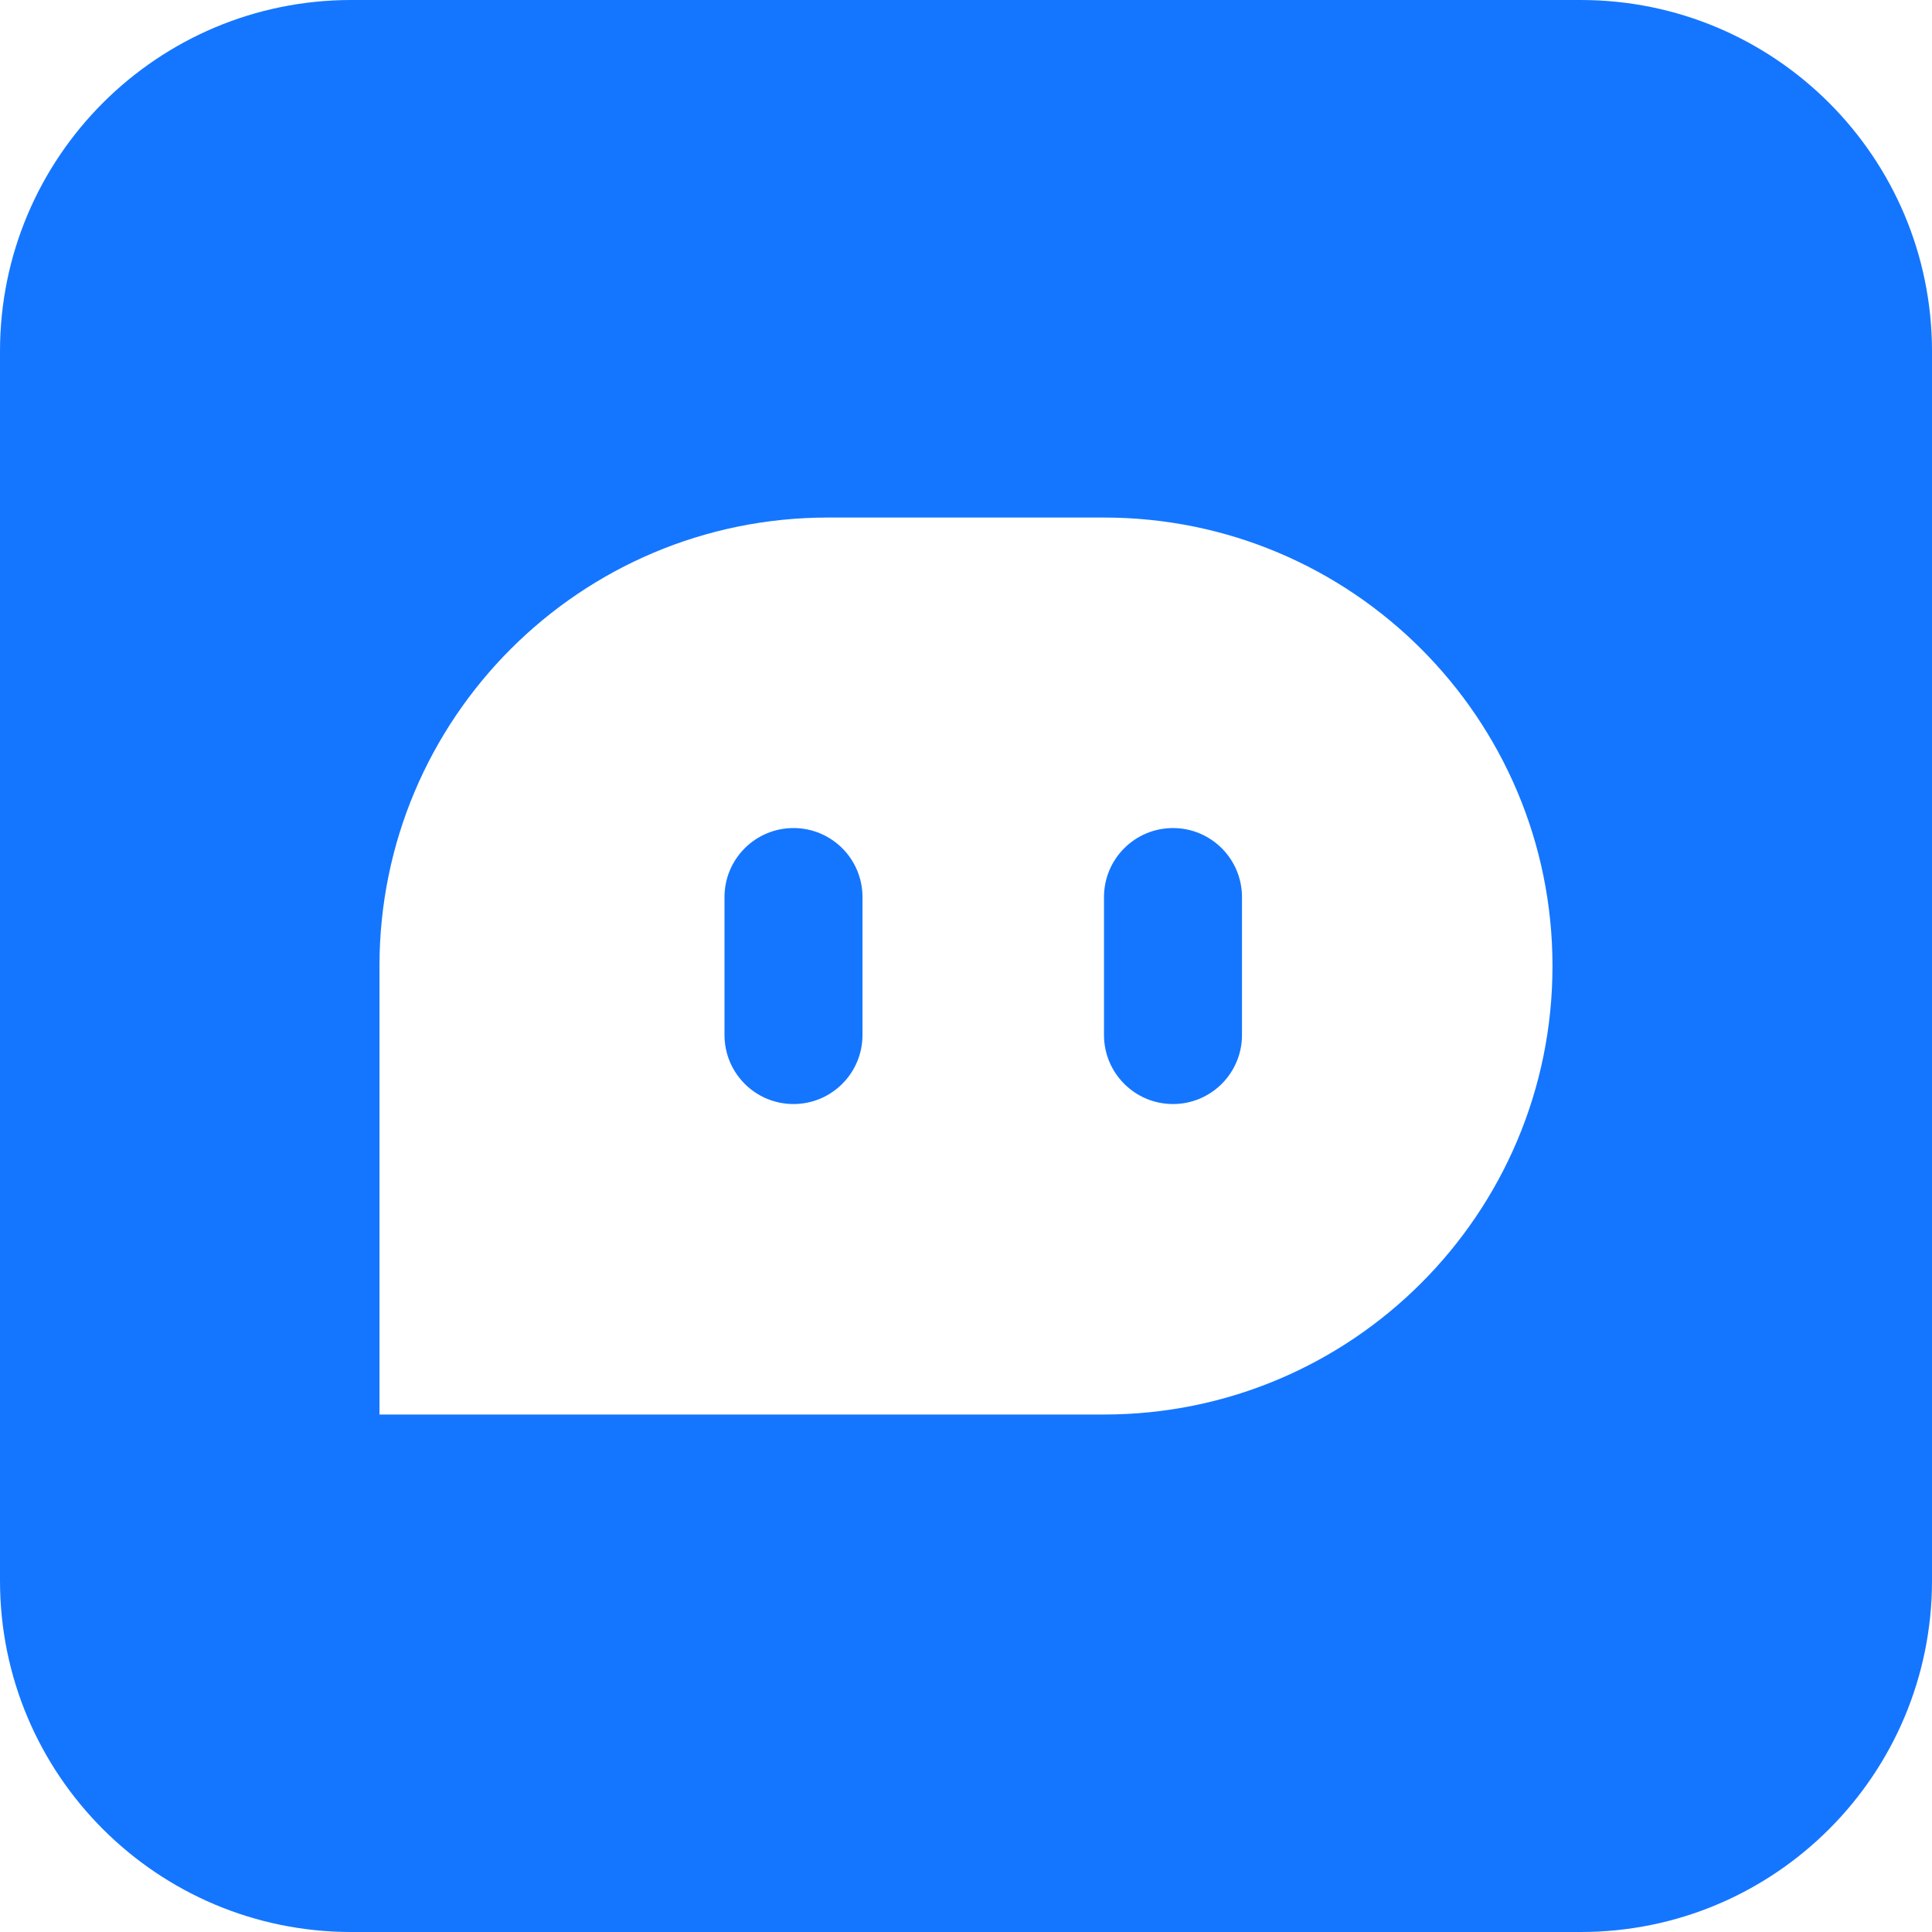
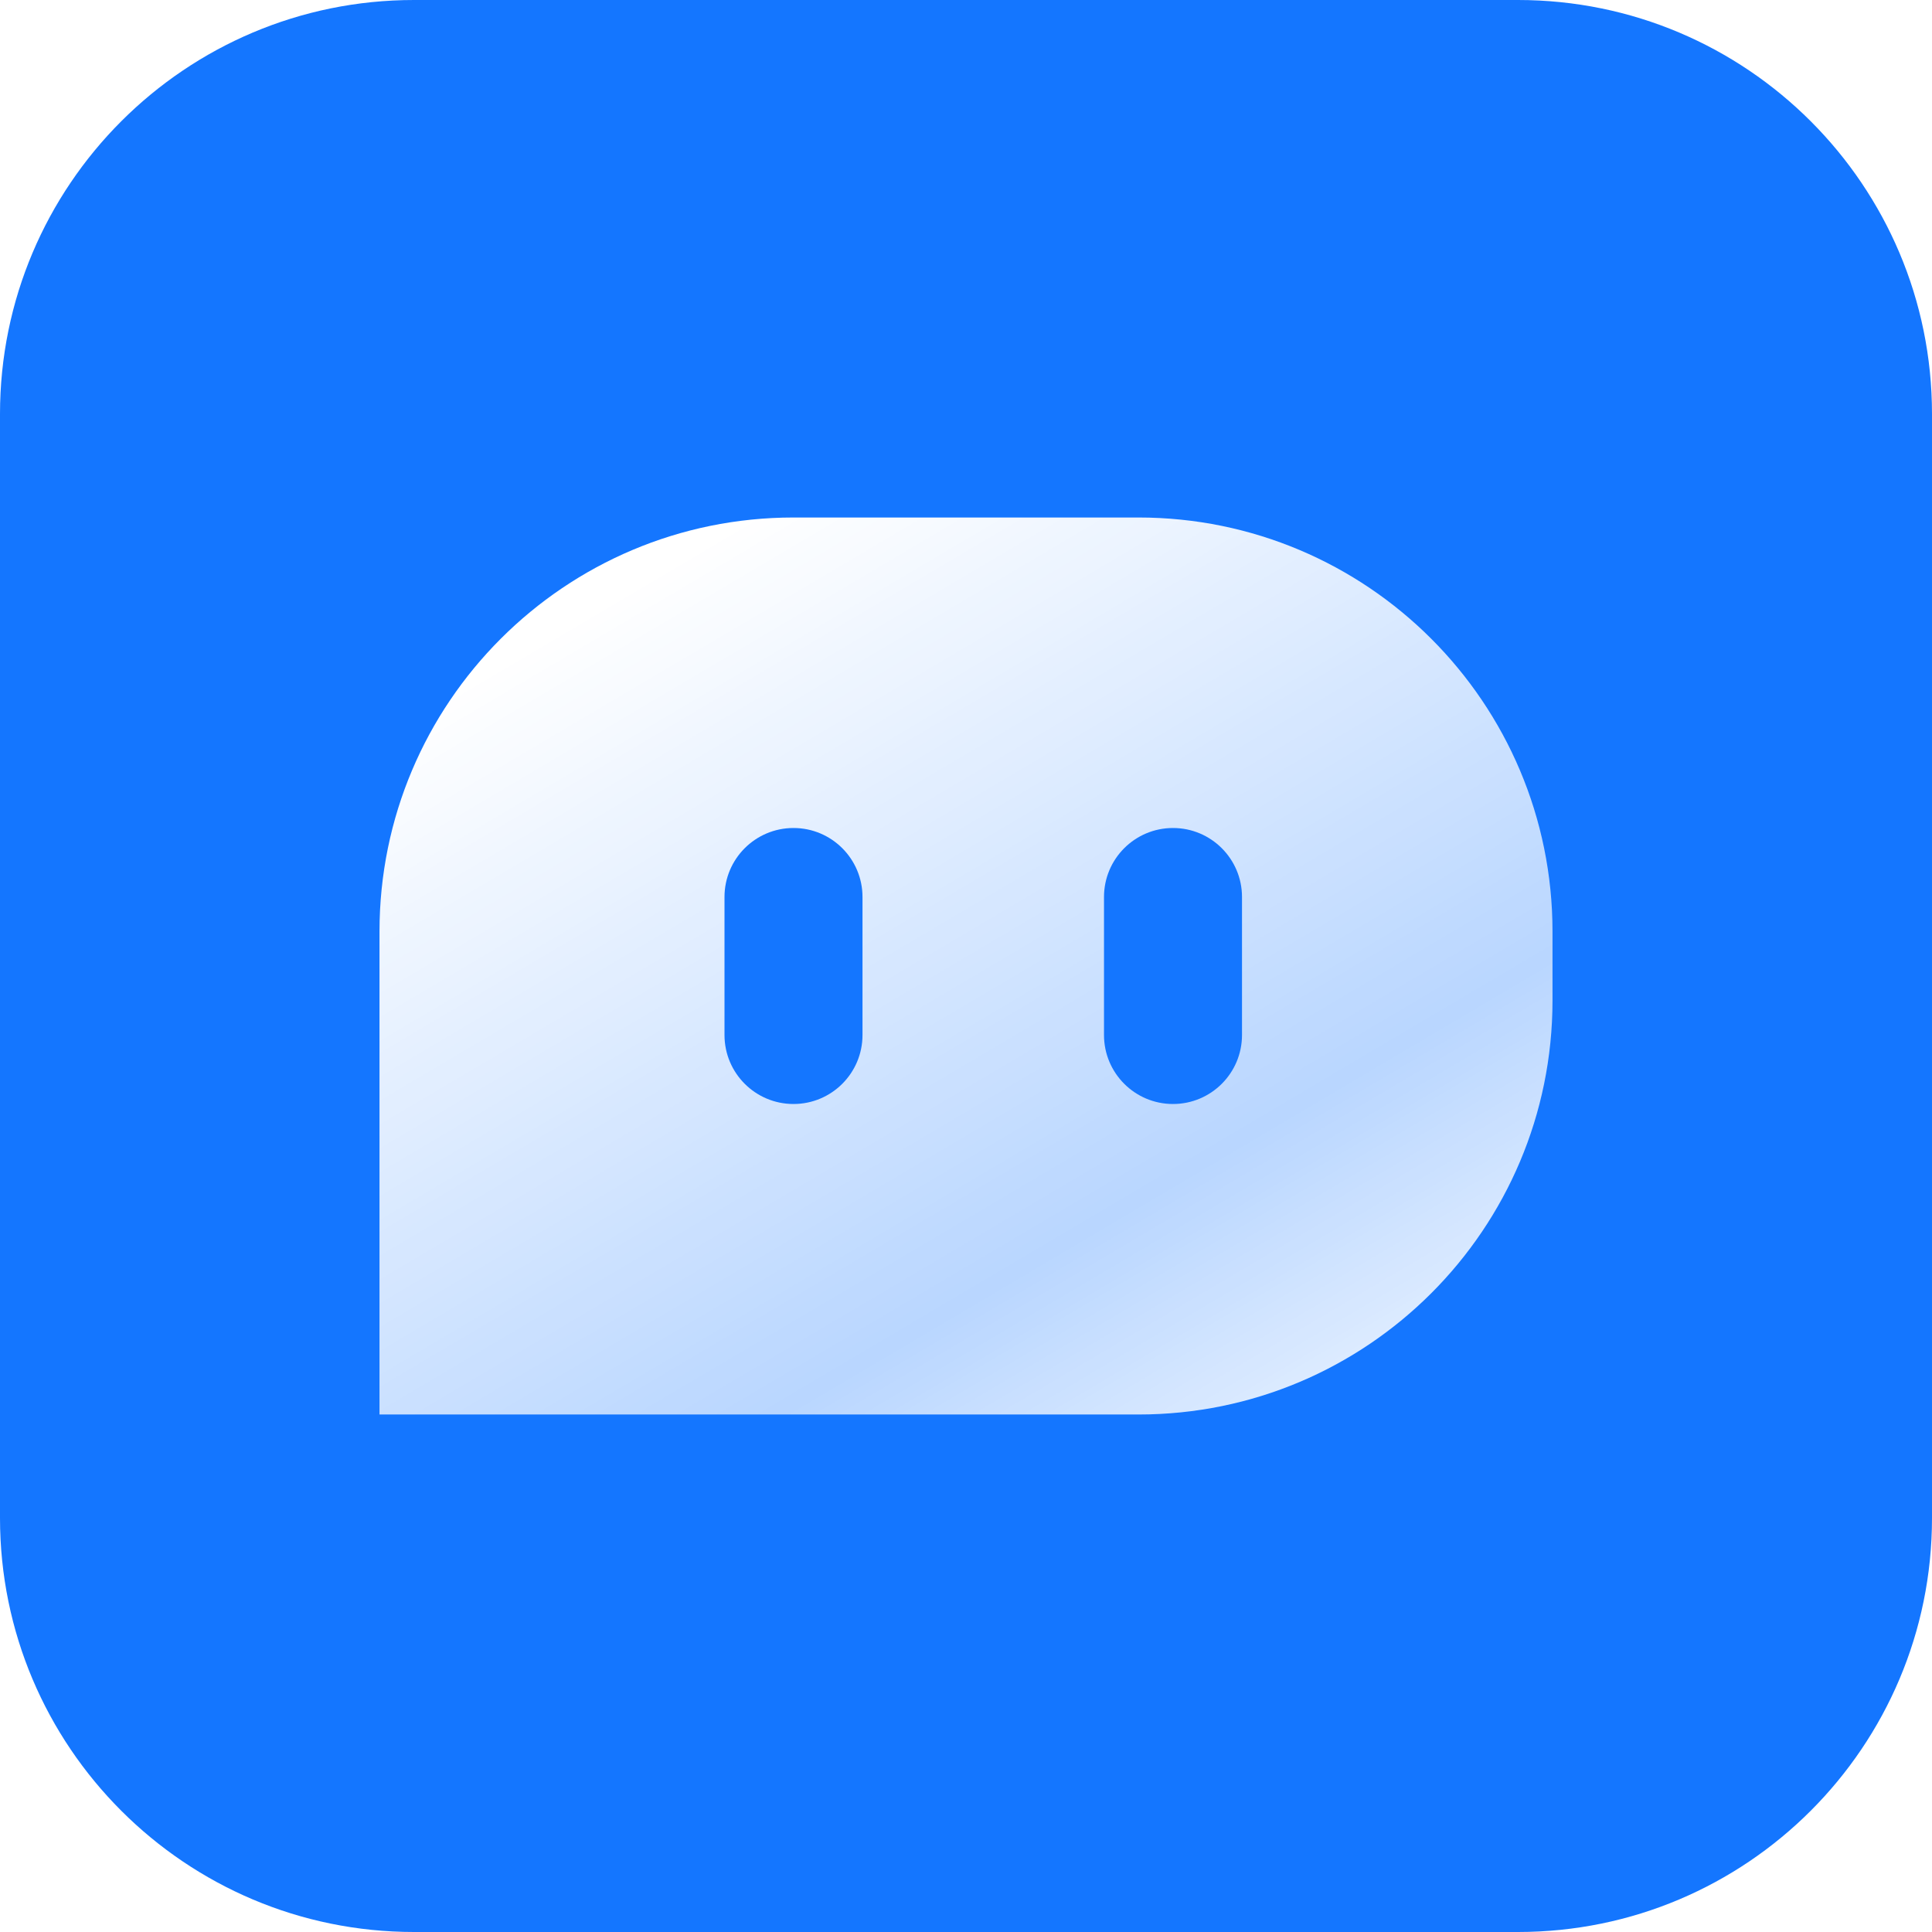
- <svg xmlns="http://www.w3.org/2000/svg" viewBox="0 0 40 40" width="40" height="40" fill="none" customFrame="#000000">
-   <g id="编组 32">
-     <rect id="矩形备份 5" width="40" height="40" x="0" y="0" rx="7.273" fill="rgb(20,118,255)" />
-     <rect id="矩形备份 5" width="39.167" height="39.167" x="0.417" y="0.417" rx="7.273" stroke="rgb(210,45,38)" stroke-opacity="0" stroke-width="0.833" />
-     <path id="矩形备份 14" d="M24.286 0L24.286 9.286C24.286 14.414 20.128 18.571 15 18.571L9.286 18.571C4.157 18.571 0 14.414 0 9.286C0 4.157 4.157 0 9.286 0L24.286 0Z" fill="rgb(255,255,255)" fill-rule="evenodd" transform="matrix(-1,0,0,-1,32.1426,29.2861)" />
-     <rect id="矩形 873" width="2.857" height="5.714" x="15" y="17.144" rx="1.429" fill="rgb(20,118,255)" />
-     <rect id="矩形 874" width="2.857" height="5.714" x="22.857" y="17.144" rx="1.429" fill="rgb(20,118,255)" />
+ <svg xmlns="http://www.w3.org/2000/svg" viewBox="0 0 28 28" width="28" height="28" fill="none" customFrame="#000000">
+   <defs>
+     <linearGradient id="paint_linear_34" x1="7" x2="15.203" y1="-3" y2="10.88" gradientUnits="userSpaceOnUse">
+       <stop stop-color="rgb(255,255,255)" offset="0" stop-opacity="0.906" />
+       <stop stop-color="rgb(255,255,255)" offset="0.294" stop-opacity="0.7" />
+       <stop stop-color="rgb(255,255,255)" offset="1" stop-opacity="1" />
+     </linearGradient>
+   </defs>
+   <g id="ico01">
+     <rect id="矩形备份 5" width="28" height="28" x="0" y="0" rx="6" fill="rgb(20,118,255)" />
+     <path id="矩形备份 14" d="M17 0L17 7C17 10.314 14.314 13 11 13L6 13C2.686 13 0 10.314 0 7L0 6C0 2.686 2.686 0 6 0L17 0Z" fill="url(#paint_linear_34)" fill-rule="evenodd" transform="matrix(-1,0,0,-1,22.5,20.5)" />
+     <path id="矩形备份 14" d="M17 0L17 7C17 10.314 14.314 13 11 13L6 13C2.686 13 0 10.314 0 7L0 6C0 2.686 2.686 0 6 0L17 0Z" fill="rgb(255,255,255)" fill-opacity="0" fill-rule="evenodd" transform="matrix(-1,0,0,-1,22.5,20.5)" />
+     <rect id="矩形 873" width="2" height="4" x="10.5" y="12" rx="1" fill="rgb(20,118,255)" />
+     <rect id="矩形 874" width="2" height="4" x="16" y="12" rx="1" fill="rgb(20,118,255)" />
  </g>
</svg>
